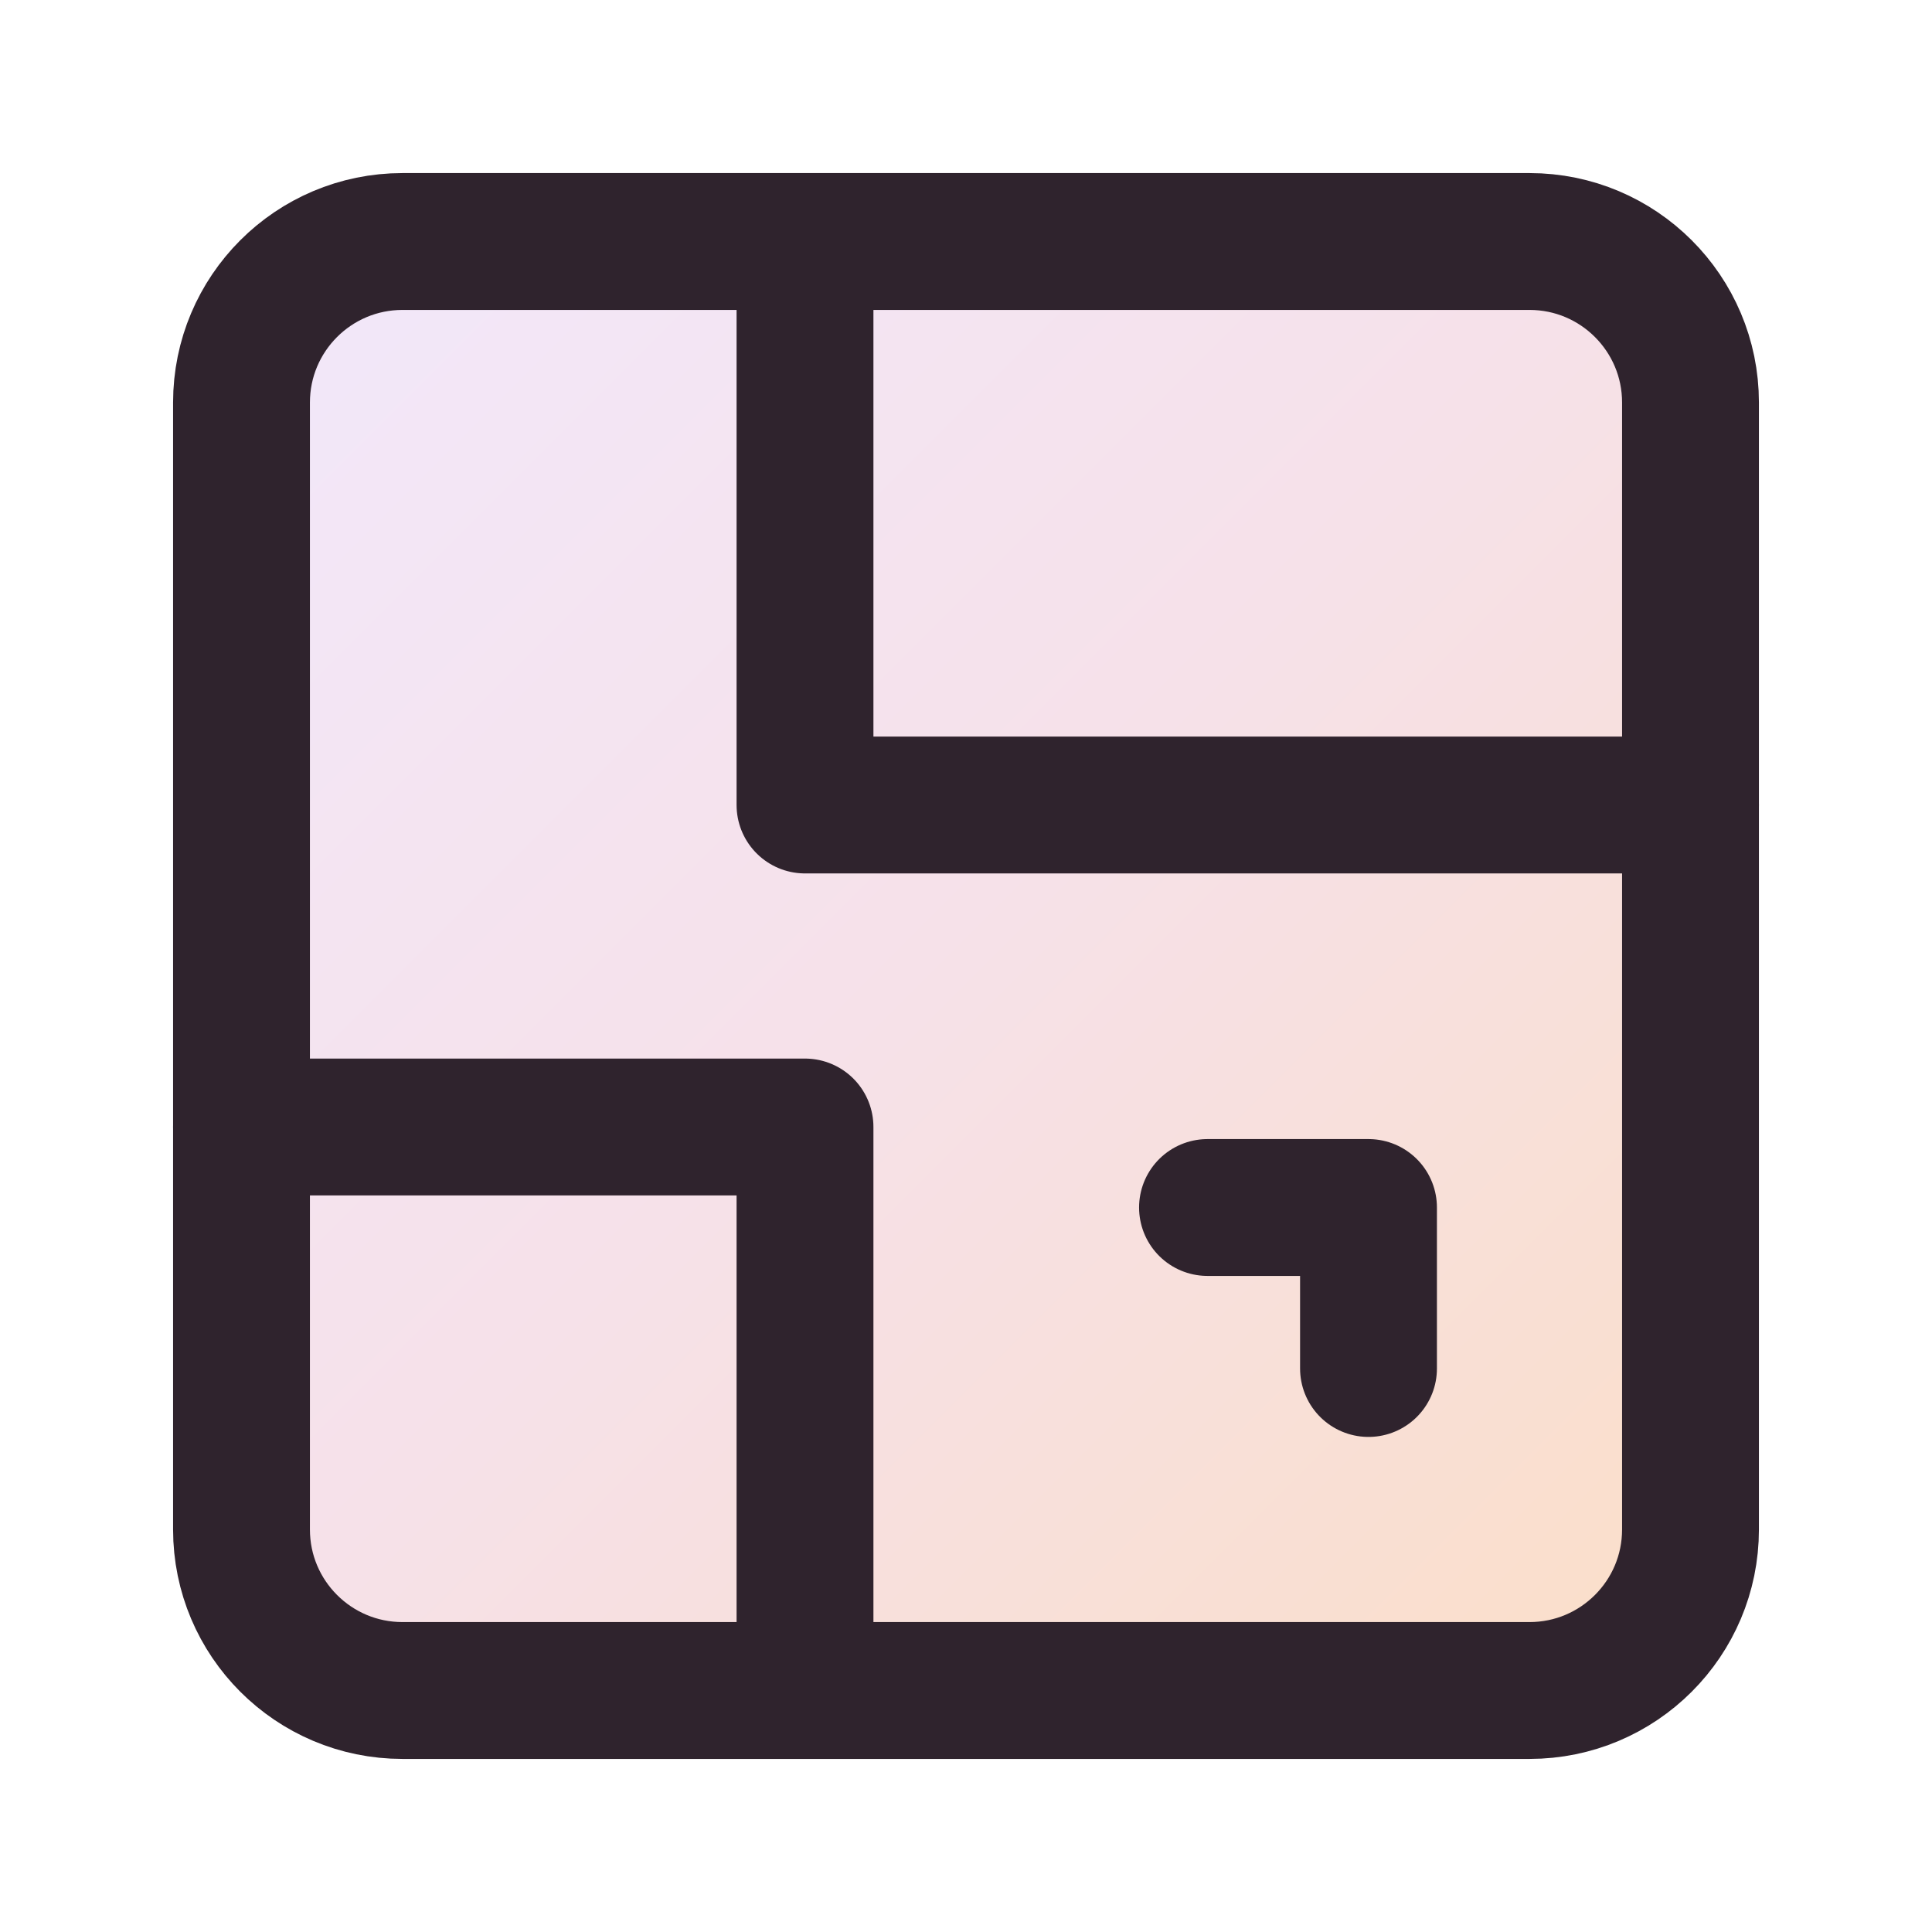
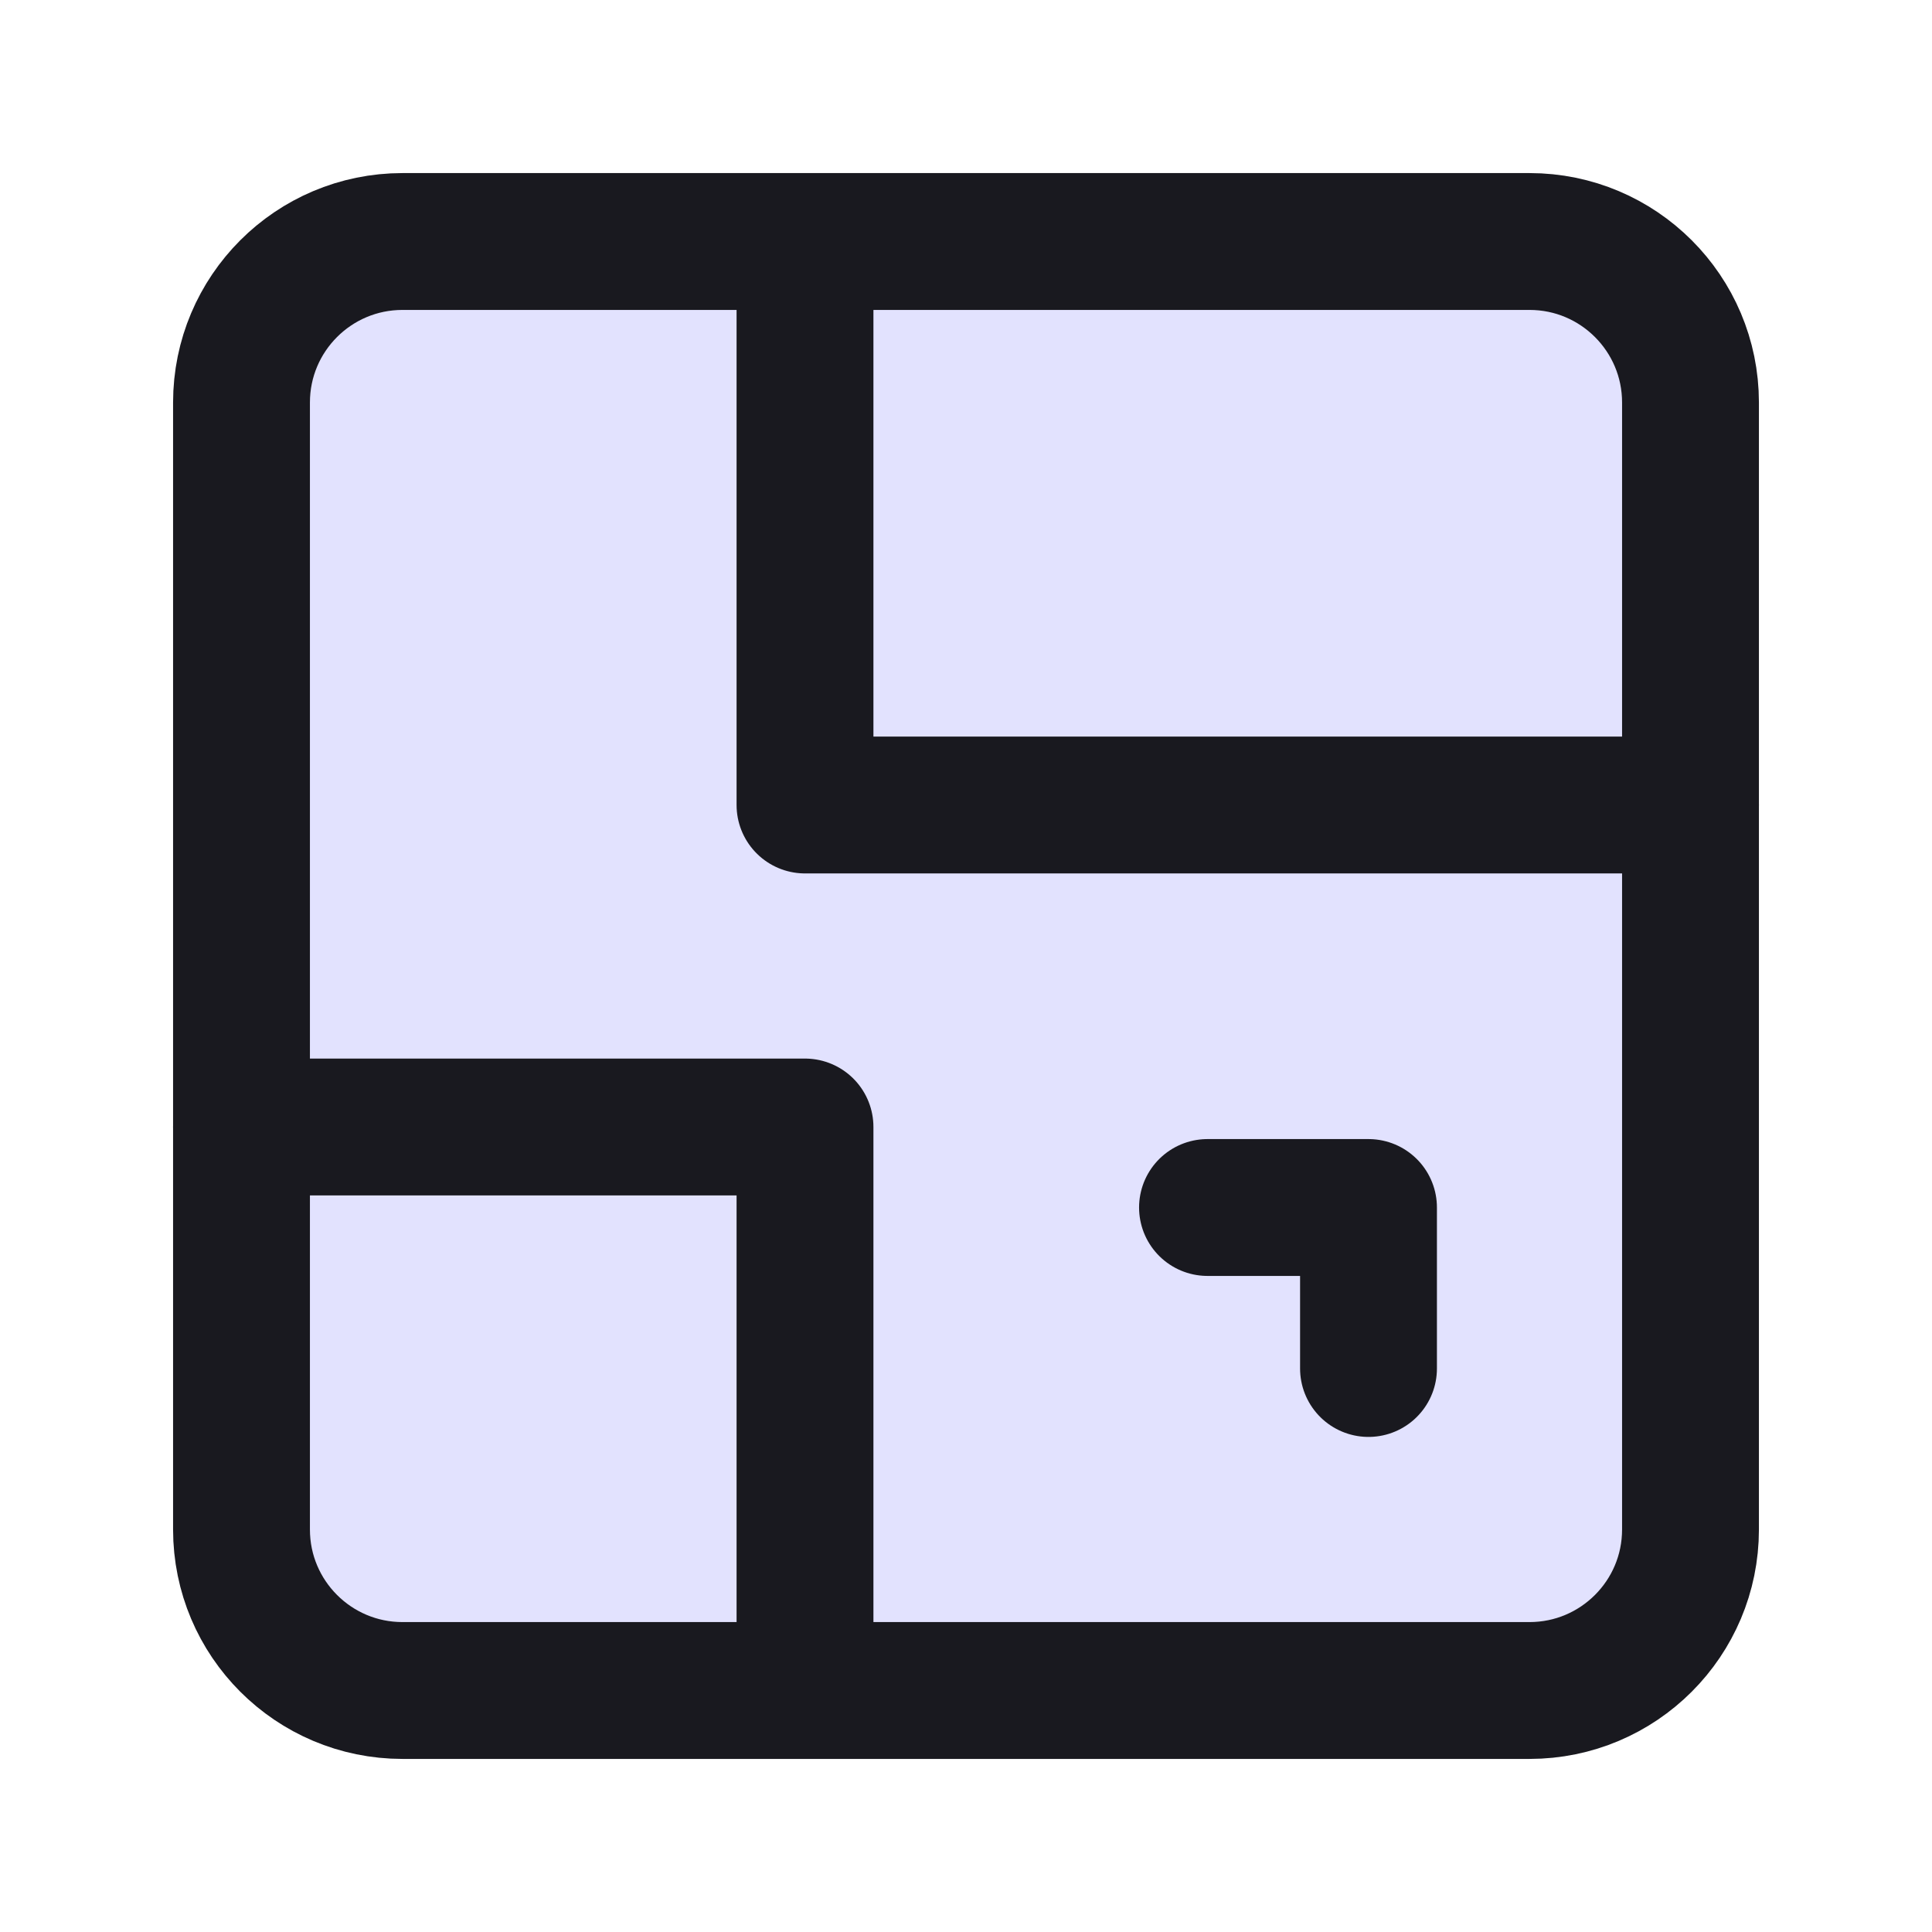
<svg xmlns="http://www.w3.org/2000/svg" width="48" height="48" viewBox="0 0 24 24" role="img" aria-label="Pre-project">
-   <defs>
-     <linearGradient id="pre-project-brand" x1="0" y1="0" x2="1" y2="1">
-       <stop offset="0" stop-color="#d6b9f3" />
-       <stop offset="0.48" stop-color="#e4a2bc" />
-       <stop offset="1" stop-color="#f39b54" />
-     </linearGradient>
-   </defs>
-   <g fill="none" stroke="#2f232d" stroke-width="1.7" stroke-linecap="round" stroke-linejoin="round">
-     <rect x="3" y="3" width="18" height="18" rx="2" fill="url(#pre-project-brand)" fill-opacity="0.32" />
+   <g fill="none" stroke="#19191f" stroke-width="1.7" stroke-linecap="round" stroke-linejoin="round">
+     <rect x="3" y="3" width="18" height="18" rx="2" fill="#4a46f3" fill-opacity="0.16" />
    <path d="M10 3v7h11M3 14h7v7M15 15h2v2" fill="none" fill-opacity="1" />
  </g>
</svg>
